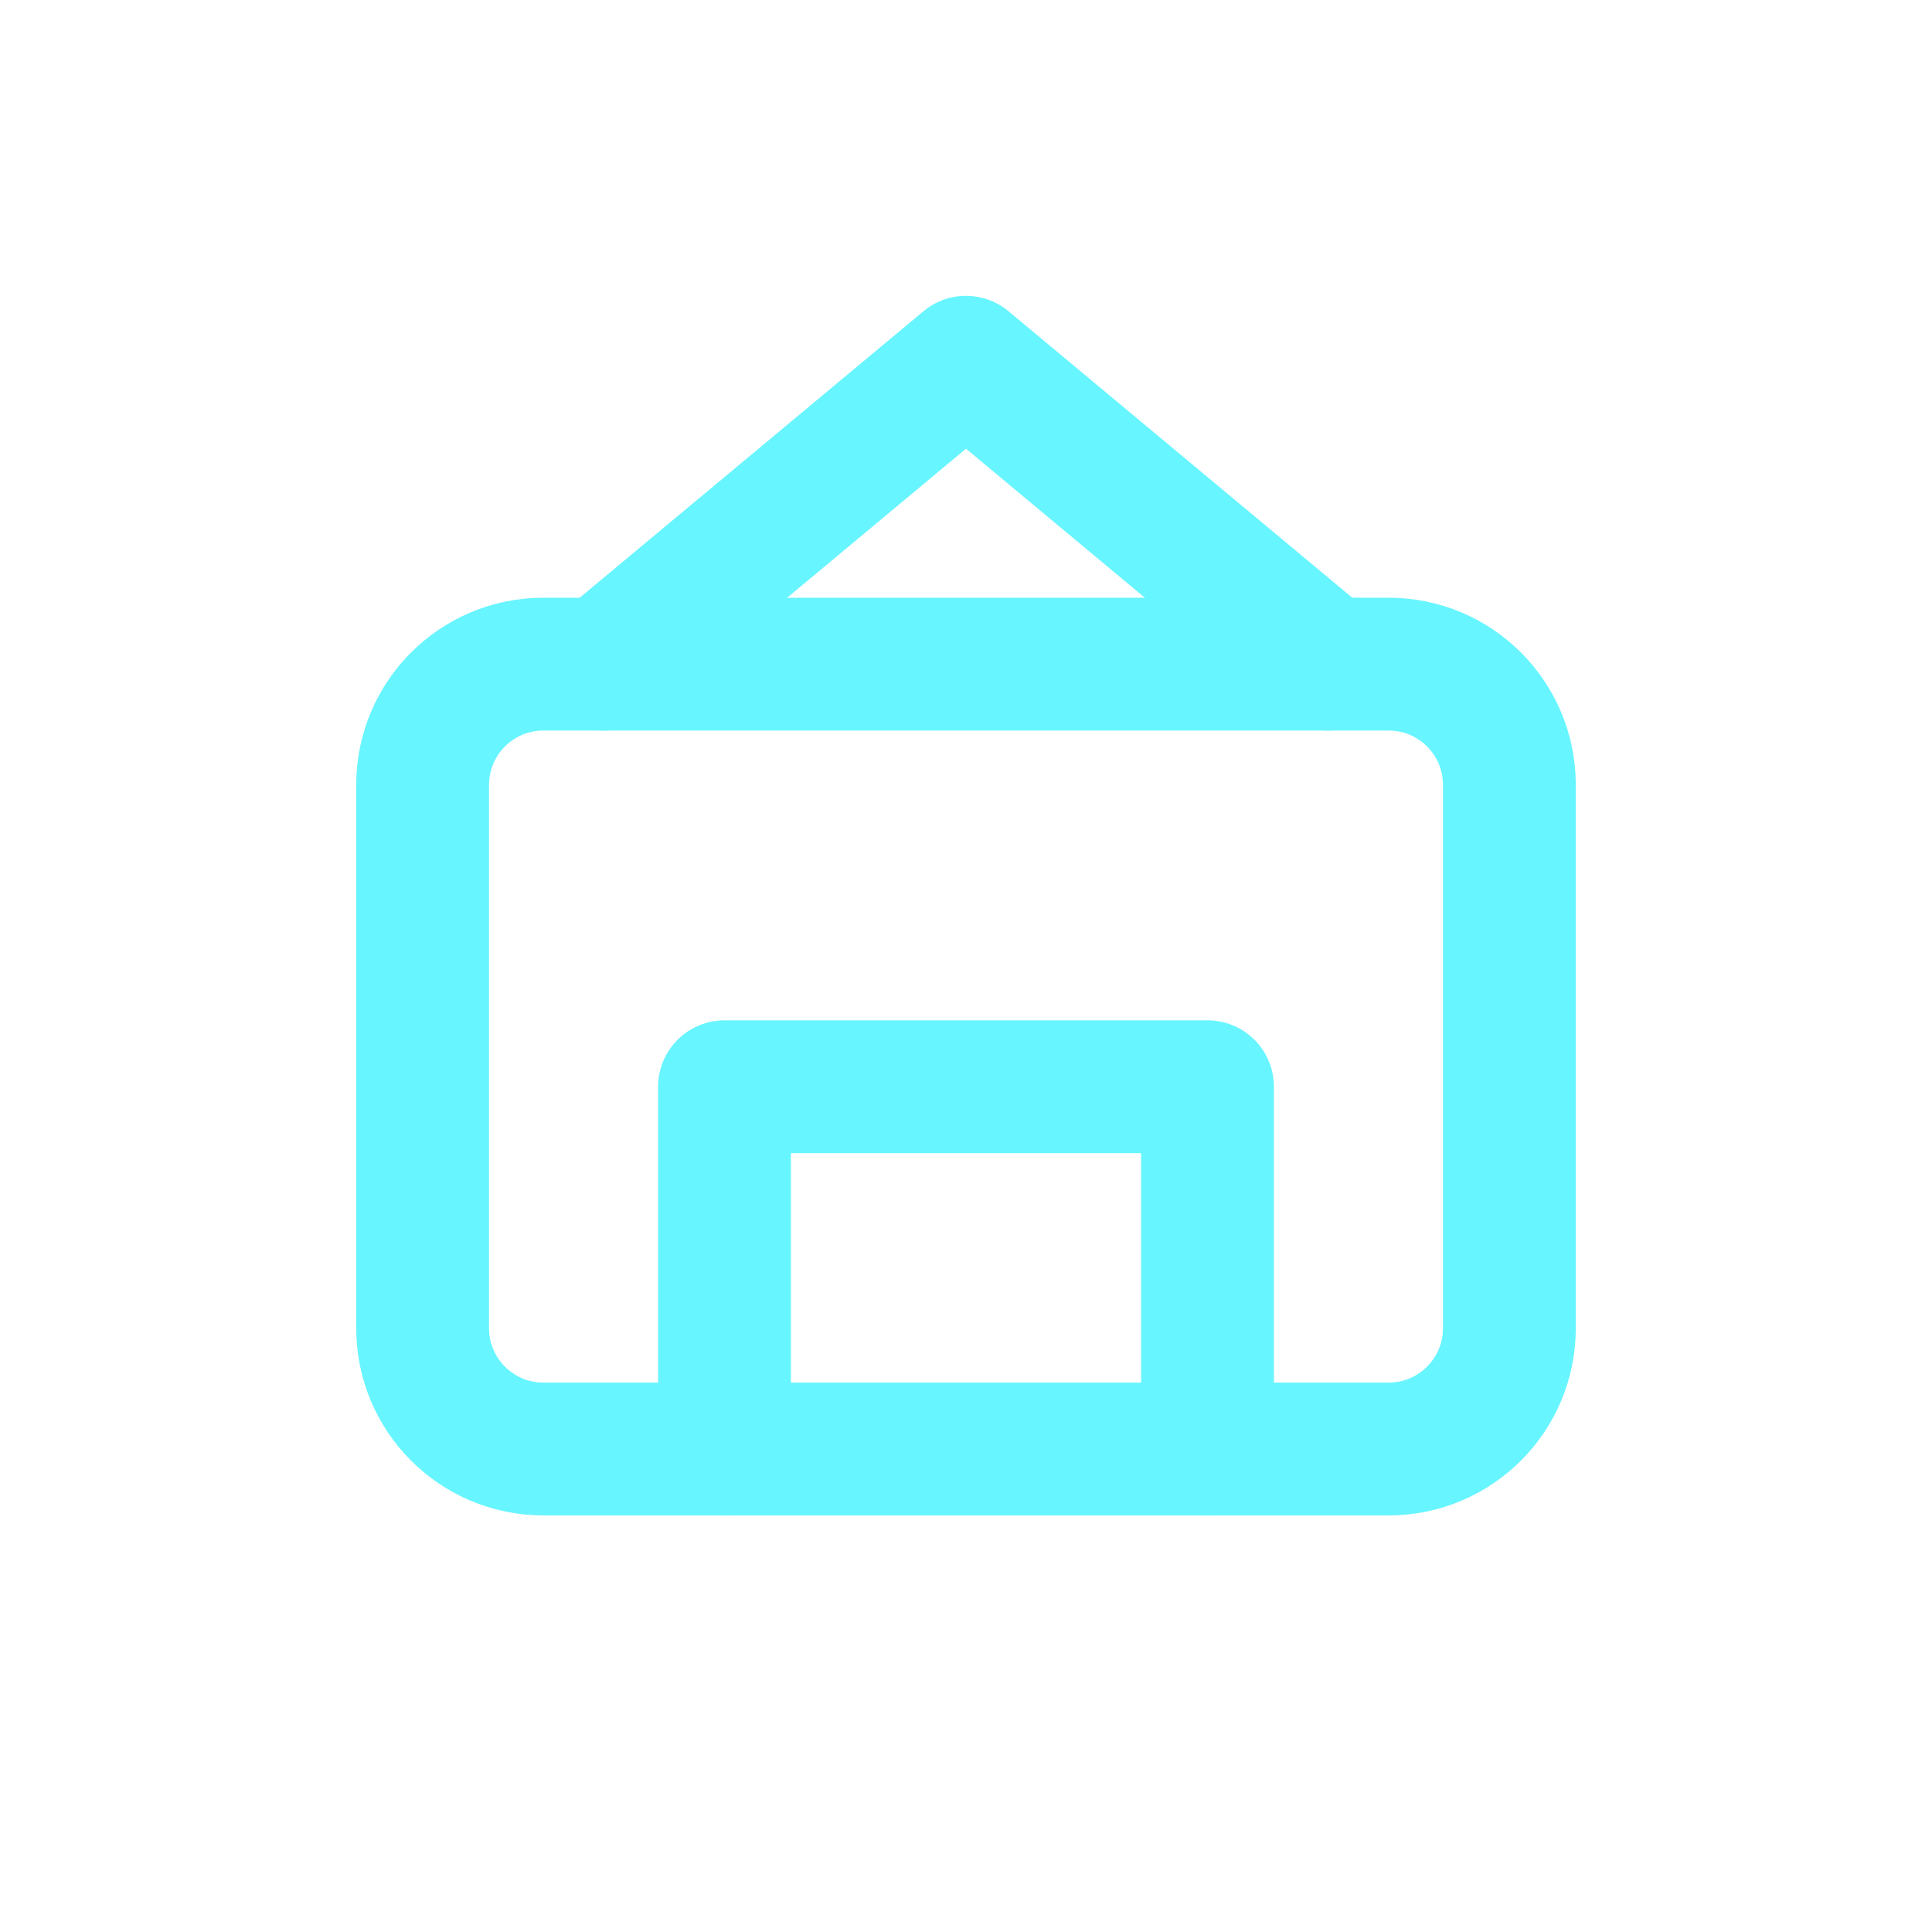
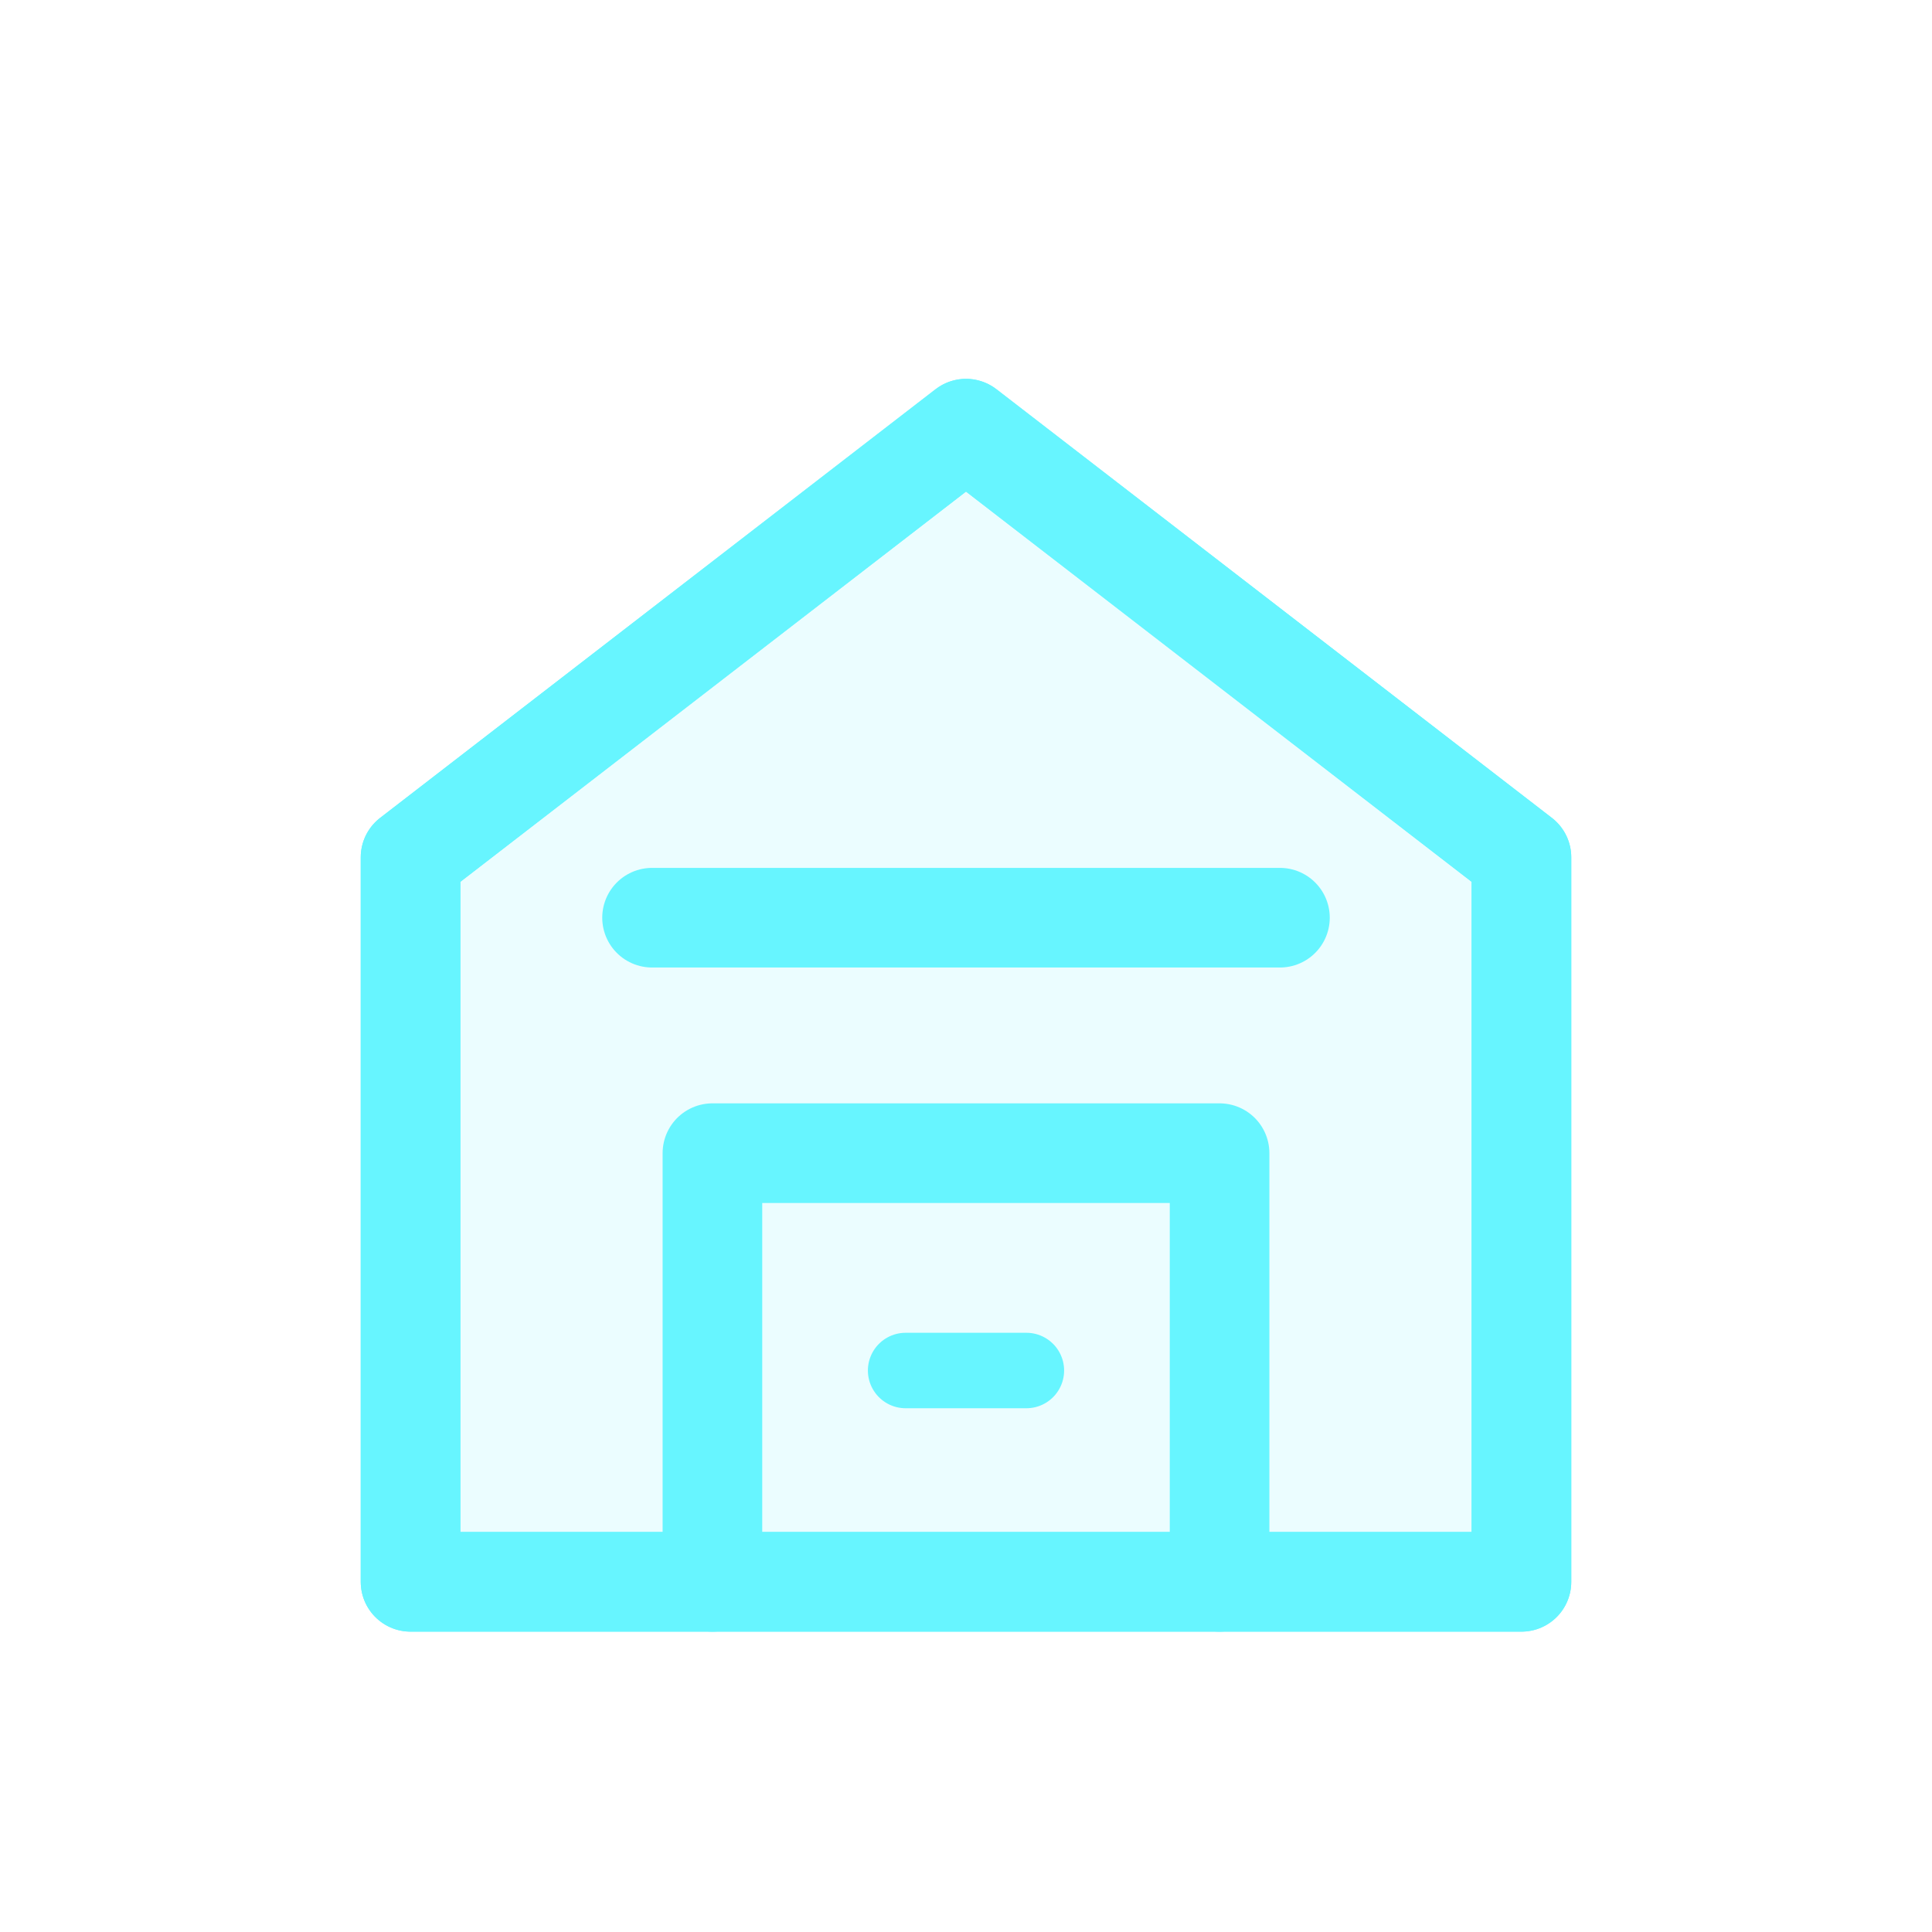
- <svg xmlns="http://www.w3.org/2000/svg" viewBox="0 0 32 32" fill="none" stroke="#67f5ff" stroke-width="2.2" stroke-linecap="round" stroke-linejoin="round">
-   <rect x="7" y="11" width="18" height="13" rx="2" />
-   <path d="M10 11l6-5 6 5M12 24v-6h8v6" />
+ <svg xmlns="http://www.w3.org/2000/svg" viewBox="0 0 32 32" fill="none" stroke="#67f5ff" stroke-width="1.65" stroke-linecap="round" stroke-linejoin="round">
+   <path d="M6.8 14.2 16 7.1l9.2 7.1v12H6.8z" fill="#67f5ff" fill-opacity="0.13" />
+   <path d="M6.8 14.2 16 7.1l9.2 7.1v12H6.8z" />
+   <path d="M11.8 26.2v-7.1h8.4v7.1M10.8 15.2h10.4" />
+   <path d="M15 22.7h2" stroke-width="1.25" />
</svg>
